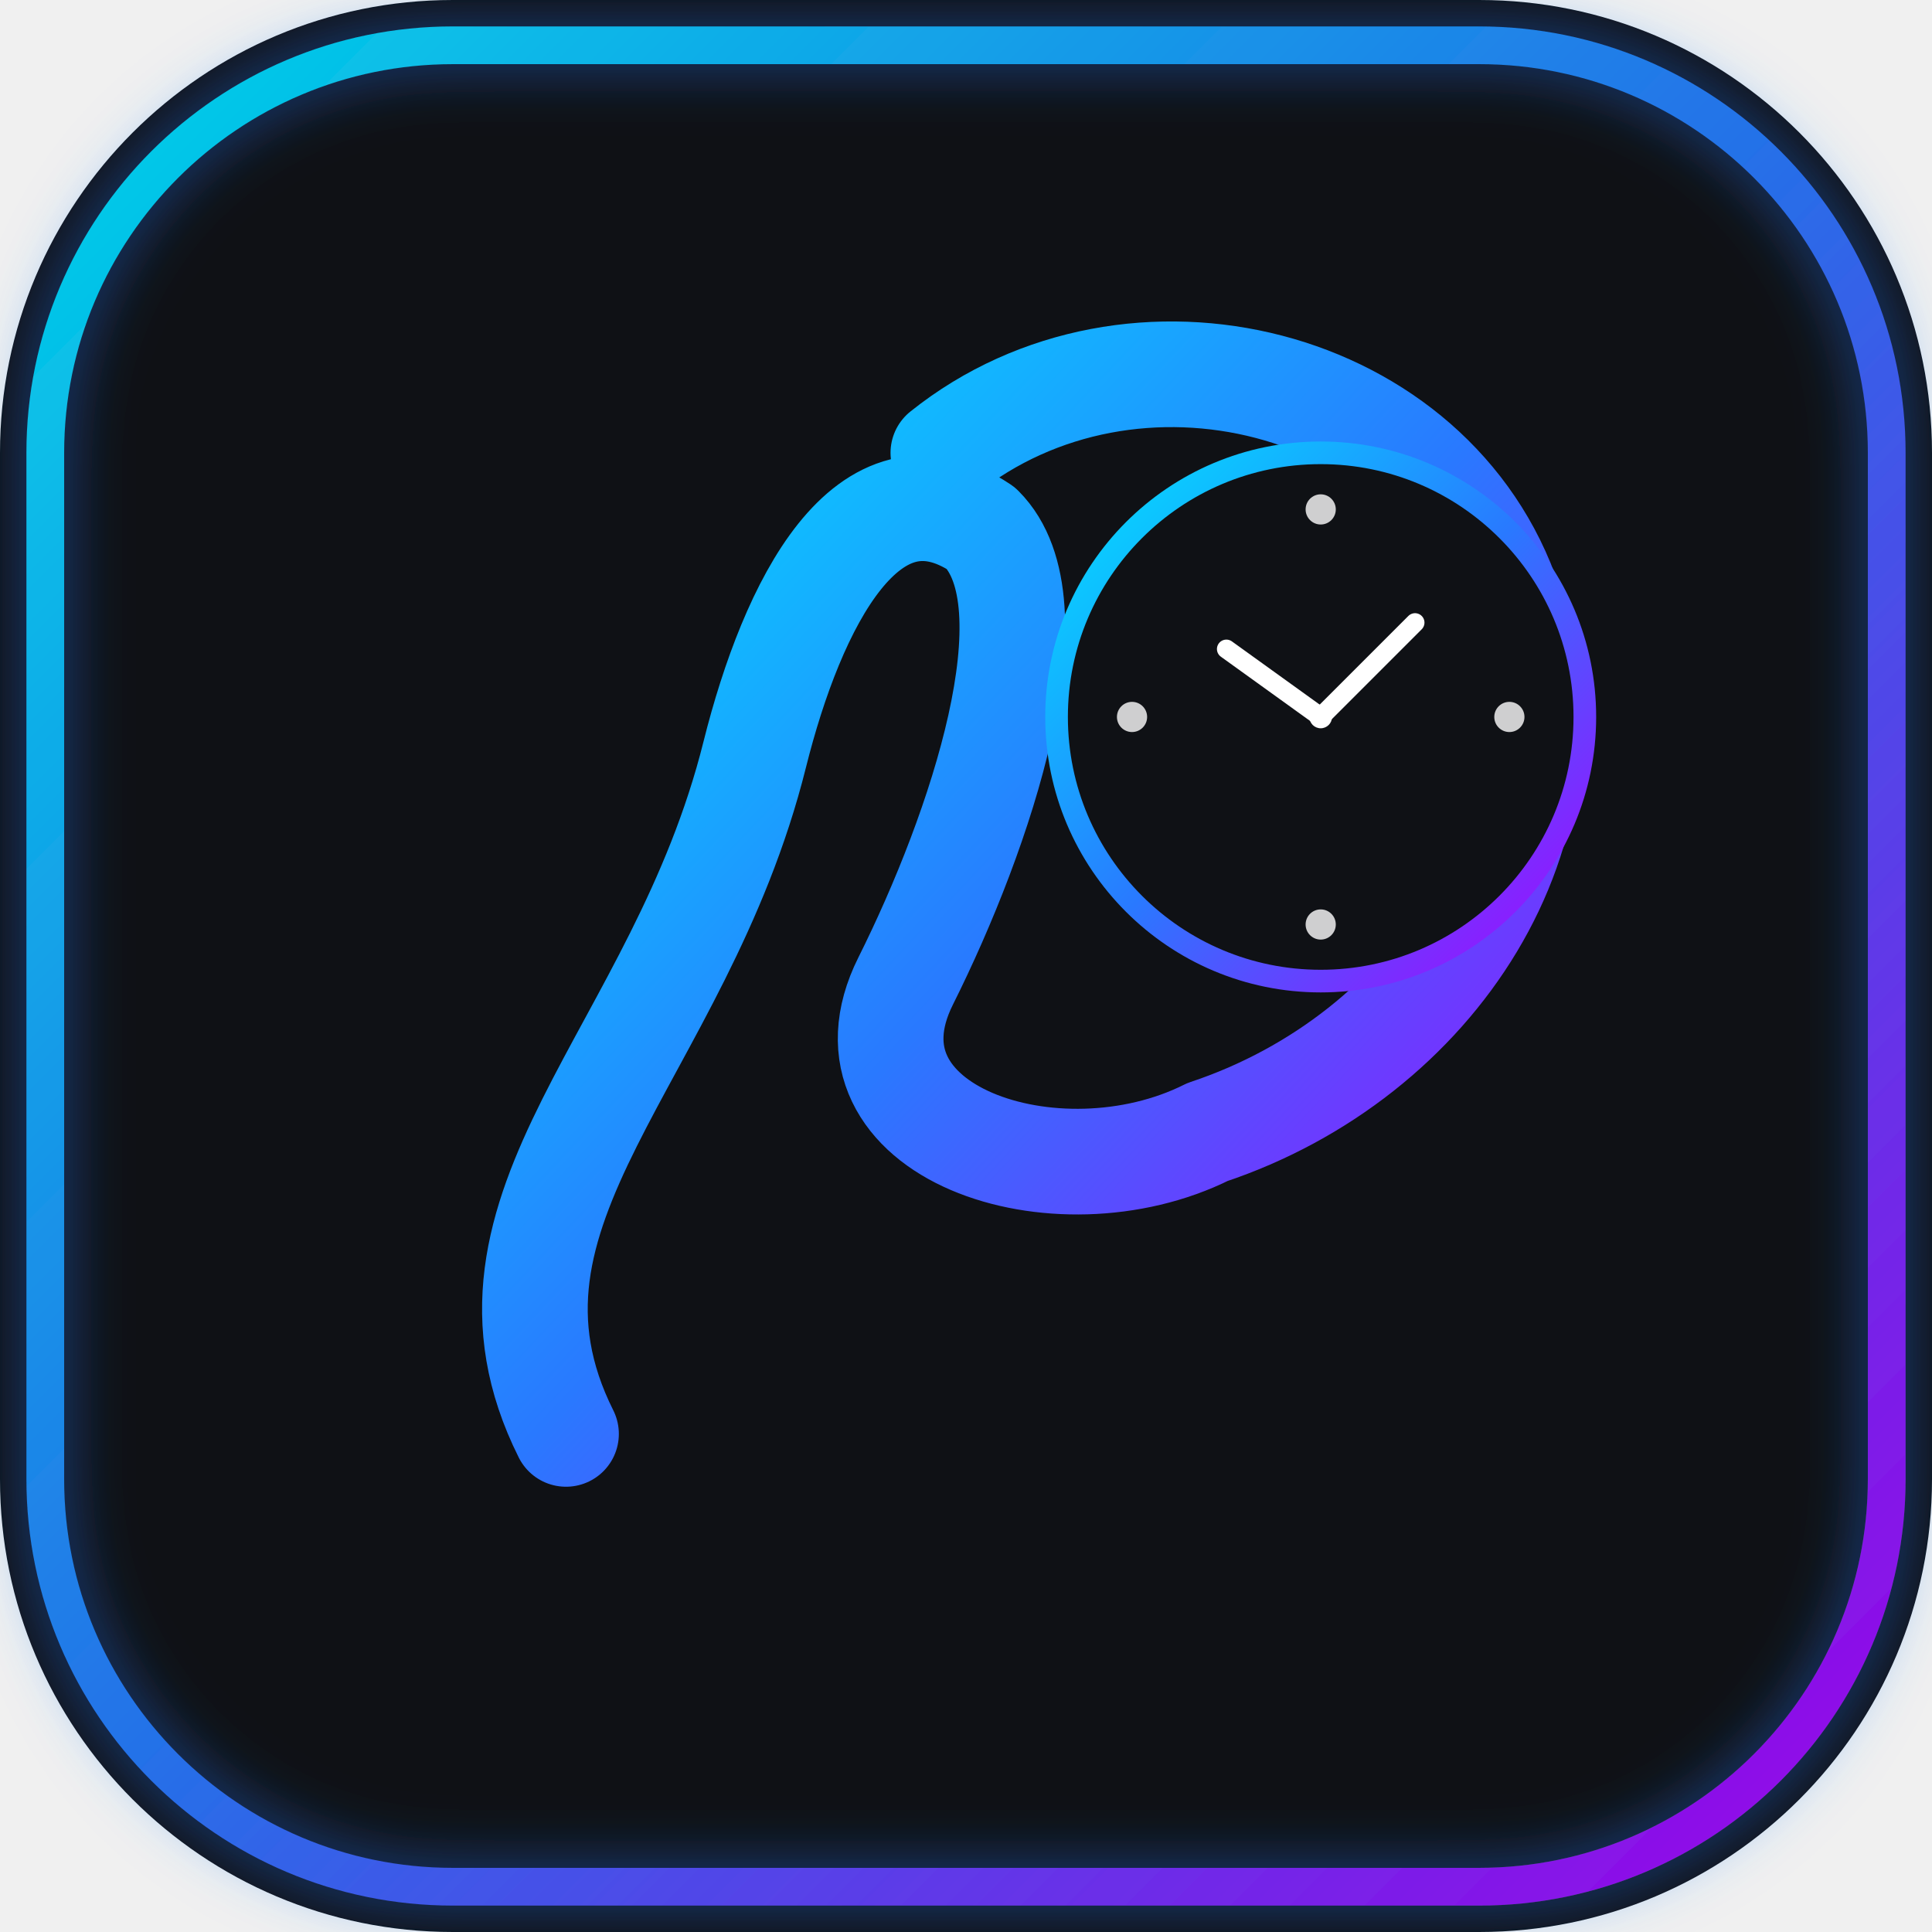
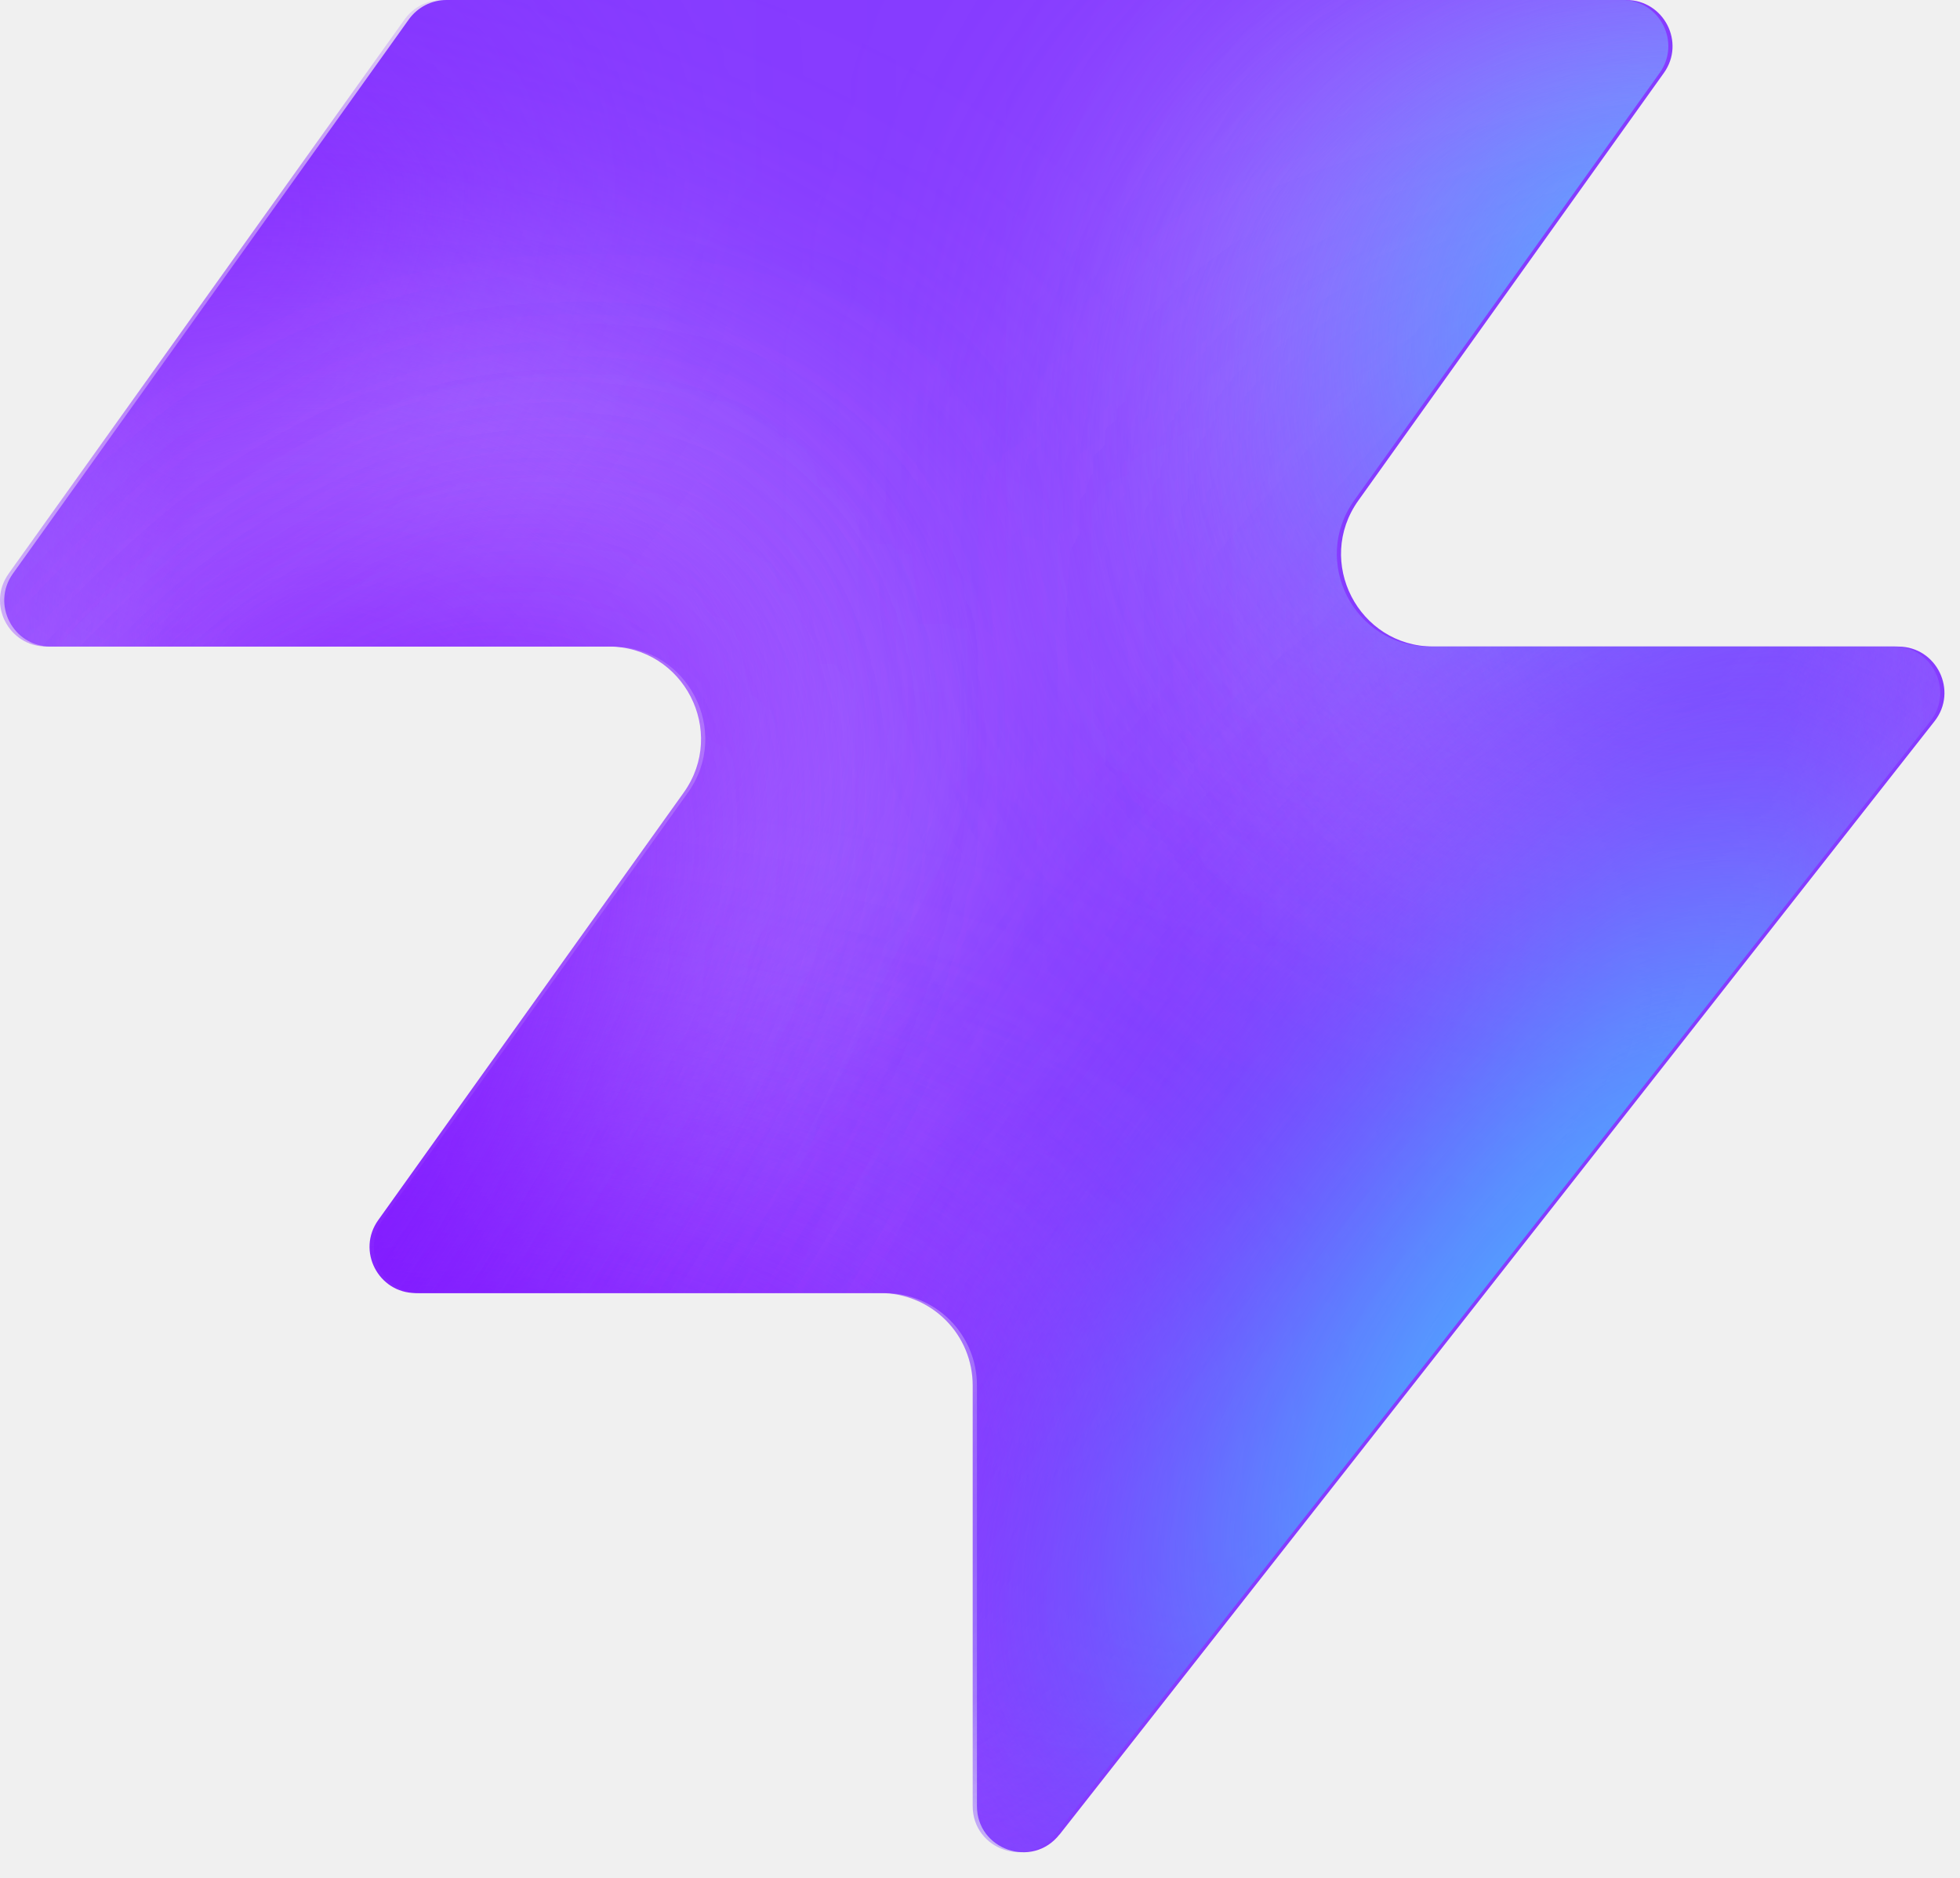
- <svg xmlns="http://www.w3.org/2000/svg" width="512" height="512" viewBox="0 0 512 512">
+ <svg xmlns="http://www.w3.org/2000/svg" width="48" height="46" fill="none" viewBox="0 0 48 46">
+   <path fill="#863bff" d="M25.946 44.938c-.664.845-2.021.375-2.021-.698V33.937a2.26 2.26 0 0 0-2.262-2.262H10.287c-.92 0-1.456-1.04-.92-1.788l7.48-10.471c1.07-1.497 0-3.578-1.842-3.578H1.237c-.92 0-1.456-1.04-.92-1.788L10.013.474c.214-.297.556-.474.92-.474h28.894c.92 0 1.456 1.04.92 1.788l-7.48 10.471c-1.07 1.498 0 3.579 1.842 3.579h11.377c.943 0 1.473 1.088.89 1.83L25.947 44.94z" style="fill:#863bff;fill:color(display-p3 .525 .23 1);fill-opacity:1" />
+   <mask id="a" width="48" height="46" x="0" y="0" maskUnits="userSpaceOnUse" style="mask-type:alpha">
+     <path fill="#000" d="M25.842 44.938c-.664.844-2.021.375-2.021-.698V33.937a2.26 2.26 0 0 0-2.262-2.262H10.183c-.92 0-1.456-1.04-.92-1.788l7.48-10.471c1.07-1.498 0-3.579-1.842-3.579H1.133c-.92 0-1.456-1.04-.92-1.787L9.91.473c.214-.297.556-.474.92-.474h28.894c.92 0 1.456 1.04.92 1.788l-7.48 10.471c-1.07 1.498 0 3.578 1.842 3.578h11.377c.943 0 1.473 1.088.89 1.832L25.843 44.94z" style="fill:#000;fill-opacity:1" />
+   </mask>
+   <g mask="url(#a)">
+     <g filter="url(#b)">
+       <ellipse cx="5.508" cy="14.704" fill="#ede6ff" rx="5.508" ry="14.704" style="fill:#ede6ff;fill:color(display-p3 .927 .903 1);fill-opacity:1" transform="matrix(.00324 1 1 -.00324 -4.47 31.516)" />
+     </g>
+     <g filter="url(#c)">
+       <ellipse cx="10.399" cy="29.851" fill="#ede6ff" rx="10.399" ry="29.851" style="fill:#ede6ff;fill:color(display-p3 .927 .903 1);fill-opacity:1" transform="matrix(.00324 1 1 -.00324 -39.328 7.883)" />
+     </g>
+     <g filter="url(#d)">
+       <ellipse cx="5.508" cy="30.487" fill="#7e14ff" rx="5.508" ry="30.487" style="fill:#7e14ff;fill:color(display-p3 .492 .077 1);fill-opacity:1" transform="rotate(89.814 -25.913 -14.639)scale(1 -1)" />
+     </g>
+     <g filter="url(#e)">
+       <ellipse cx="5.508" cy="30.599" fill="#7e14ff" rx="5.508" ry="30.599" style="fill:#7e14ff;fill:color(display-p3 .492 .077 1);fill-opacity:1" transform="rotate(89.814 -32.644 -3.334)scale(1 -1)" />
+     </g>
+     <g filter="url(#f)">
+       <ellipse cx="5.508" cy="30.599" fill="#7e14ff" rx="5.508" ry="30.599" style="fill:#7e14ff;fill:color(display-p3 .492 .077 1);fill-opacity:1" transform="matrix(.00324 1 1 -.00324 -34.34 30.47)" />
+     </g>
+     <g filter="url(#g)">
+       <ellipse cx="14.072" cy="22.078" fill="#ede6ff" rx="14.072" ry="22.078" style="fill:#ede6ff;fill:color(display-p3 .927 .903 1);fill-opacity:1" transform="rotate(93.35 24.506 48.493)scale(-1 1)" />
+     </g>
+     <g filter="url(#h)">
+       <ellipse cx="3.47" cy="21.501" fill="#7e14ff" rx="3.47" ry="21.501" style="fill:#7e14ff;fill:color(display-p3 .492 .077 1);fill-opacity:1" transform="rotate(89.009 28.708 47.59)scale(-1 1)" />
+     </g>
+     <g filter="url(#i)">
+       <ellipse cx="3.47" cy="21.501" fill="#7e14ff" rx="3.47" ry="21.501" style="fill:#7e14ff;fill:color(display-p3 .492 .077 1);fill-opacity:1" transform="rotate(89.009 28.708 47.59)scale(-1 1)" />
+     </g>
+     <g filter="url(#j)">
+       <ellipse cx=".387" cy="8.972" fill="#7e14ff" rx="4.407" ry="29.108" style="fill:#7e14ff;fill:color(display-p3 .492 .077 1);fill-opacity:1" transform="rotate(39.51 .387 8.972)" />
+     </g>
+     <g filter="url(#k)">
+       <ellipse cx="47.523" cy="-6.092" fill="#7e14ff" rx="4.407" ry="29.108" style="fill:#7e14ff;fill:color(display-p3 .492 .077 1);fill-opacity:1" transform="rotate(37.892 47.523 -6.092)" />
+     </g>
+     <g filter="url(#l)">
+       <ellipse cx="41.412" cy="6.333" fill="#47bfff" rx="5.971" ry="9.665" style="fill:#47bfff;fill:color(display-p3 .28 .748 1);fill-opacity:1" transform="rotate(37.892 41.412 6.333)" />
+     </g>
+     <g filter="url(#m)">
+       <ellipse cx="-1.879" cy="38.332" fill="#7e14ff" rx="4.407" ry="29.108" style="fill:#7e14ff;fill:color(display-p3 .492 .077 1);fill-opacity:1" transform="rotate(37.892 -1.88 38.332)" />
+     </g>
+     <g filter="url(#n)">
+       <ellipse cx="-1.879" cy="38.332" fill="#7e14ff" rx="4.407" ry="29.108" style="fill:#7e14ff;fill:color(display-p3 .492 .077 1);fill-opacity:1" transform="rotate(37.892 -1.88 38.332)" />
+     </g>
+     <g filter="url(#o)">
+       <ellipse cx="35.651" cy="29.907" fill="#7e14ff" rx="4.407" ry="29.108" style="fill:#7e14ff;fill:color(display-p3 .492 .077 1);fill-opacity:1" transform="rotate(37.892 35.651 29.907)" />
+     </g>
+     <g filter="url(#p)">
+       <ellipse cx="38.418" cy="32.4" fill="#47bfff" rx="5.971" ry="15.297" style="fill:#47bfff;fill:color(display-p3 .28 .748 1);fill-opacity:1" transform="rotate(37.892 38.418 32.4)" />
+     </g>
+   </g>
  <defs>
-     <linearGradient id="g" x1="0%" y1="0%" x2="100%" y2="100%">
-       <stop offset="0%" stop-color="#00E5FF" />
-       <stop offset="50%" stop-color="#2979FF" />
-       <stop offset="100%" stop-color="#AA00FF" />
-     </linearGradient>
-     <filter id="glow">
-       <feDropShadow dx="0" dy="0" stdDeviation="8" flood-color="#2979FF" flood-opacity="0.6" />
+     <filter id="b" width="60.045" height="41.654" x="-19.77" y="16.149" color-interpolation-filters="sRGB" filterUnits="userSpaceOnUse">
+       <feFlood flood-opacity="0" result="BackgroundImageFix" />
+       <feBlend in="SourceGraphic" in2="BackgroundImageFix" result="shape" />
+       <feGaussianBlur result="effect1_foregroundBlur_2002_17158" stdDeviation="7.659" />
+     </filter>
+     <filter id="c" width="90.34" height="51.437" x="-54.613" y="-7.533" color-interpolation-filters="sRGB" filterUnits="userSpaceOnUse">
+       <feFlood flood-opacity="0" result="BackgroundImageFix" />
+       <feBlend in="SourceGraphic" in2="BackgroundImageFix" result="shape" />
+       <feGaussianBlur result="effect1_foregroundBlur_2002_17158" stdDeviation="7.659" />
+     </filter>
+     <filter id="d" width="79.355" height="29.4" x="-49.64" y="2.03" color-interpolation-filters="sRGB" filterUnits="userSpaceOnUse">
+       <feFlood flood-opacity="0" result="BackgroundImageFix" />
+       <feBlend in="SourceGraphic" in2="BackgroundImageFix" result="shape" />
+       <feGaussianBlur result="effect1_foregroundBlur_2002_17158" stdDeviation="4.596" />
+     </filter>
+     <filter id="e" width="79.579" height="29.4" x="-45.045" y="20.029" color-interpolation-filters="sRGB" filterUnits="userSpaceOnUse">
+       <feFlood flood-opacity="0" result="BackgroundImageFix" />
+       <feBlend in="SourceGraphic" in2="BackgroundImageFix" result="shape" />
+       <feGaussianBlur result="effect1_foregroundBlur_2002_17158" stdDeviation="4.596" />
+     </filter>
+     <filter id="f" width="79.579" height="29.4" x="-43.513" y="21.178" color-interpolation-filters="sRGB" filterUnits="userSpaceOnUse">
+       <feFlood flood-opacity="0" result="BackgroundImageFix" />
+       <feBlend in="SourceGraphic" in2="BackgroundImageFix" result="shape" />
+       <feGaussianBlur result="effect1_foregroundBlur_2002_17158" stdDeviation="4.596" />
+     </filter>
+     <filter id="g" width="74.749" height="58.852" x="15.756" y="-17.901" color-interpolation-filters="sRGB" filterUnits="userSpaceOnUse">
+       <feFlood flood-opacity="0" result="BackgroundImageFix" />
+       <feBlend in="SourceGraphic" in2="BackgroundImageFix" result="shape" />
+       <feGaussianBlur result="effect1_foregroundBlur_2002_17158" stdDeviation="7.659" />
+     </filter>
+     <filter id="h" width="61.377" height="25.362" x="23.548" y="2.284" color-interpolation-filters="sRGB" filterUnits="userSpaceOnUse">
+       <feFlood flood-opacity="0" result="BackgroundImageFix" />
+       <feBlend in="SourceGraphic" in2="BackgroundImageFix" result="shape" />
+       <feGaussianBlur result="effect1_foregroundBlur_2002_17158" stdDeviation="4.596" />
+     </filter>
+     <filter id="i" width="61.377" height="25.362" x="23.548" y="2.284" color-interpolation-filters="sRGB" filterUnits="userSpaceOnUse">
+       <feFlood flood-opacity="0" result="BackgroundImageFix" />
+       <feBlend in="SourceGraphic" in2="BackgroundImageFix" result="shape" />
+       <feGaussianBlur result="effect1_foregroundBlur_2002_17158" stdDeviation="4.596" />
+     </filter>
+     <filter id="j" width="56.045" height="63.649" x="-27.636" y="-22.853" color-interpolation-filters="sRGB" filterUnits="userSpaceOnUse">
+       <feFlood flood-opacity="0" result="BackgroundImageFix" />
+       <feBlend in="SourceGraphic" in2="BackgroundImageFix" result="shape" />
+       <feGaussianBlur result="effect1_foregroundBlur_2002_17158" stdDeviation="4.596" />
+     </filter>
+     <filter id="k" width="54.814" height="64.646" x="20.116" y="-38.415" color-interpolation-filters="sRGB" filterUnits="userSpaceOnUse">
+       <feFlood flood-opacity="0" result="BackgroundImageFix" />
+       <feBlend in="SourceGraphic" in2="BackgroundImageFix" result="shape" />
+       <feGaussianBlur result="effect1_foregroundBlur_2002_17158" stdDeviation="4.596" />
+     </filter>
+     <filter id="l" width="33.541" height="35.313" x="24.641" y="-11.323" color-interpolation-filters="sRGB" filterUnits="userSpaceOnUse">
+       <feFlood flood-opacity="0" result="BackgroundImageFix" />
+       <feBlend in="SourceGraphic" in2="BackgroundImageFix" result="shape" />
+       <feGaussianBlur result="effect1_foregroundBlur_2002_17158" stdDeviation="4.596" />
+     </filter>
+     <filter id="m" width="54.814" height="64.646" x="-29.286" y="6.009" color-interpolation-filters="sRGB" filterUnits="userSpaceOnUse">
+       <feFlood flood-opacity="0" result="BackgroundImageFix" />
+       <feBlend in="SourceGraphic" in2="BackgroundImageFix" result="shape" />
+       <feGaussianBlur result="effect1_foregroundBlur_2002_17158" stdDeviation="4.596" />
+     </filter>
+     <filter id="n" width="54.814" height="64.646" x="-29.286" y="6.009" color-interpolation-filters="sRGB" filterUnits="userSpaceOnUse">
+       <feFlood flood-opacity="0" result="BackgroundImageFix" />
+       <feBlend in="SourceGraphic" in2="BackgroundImageFix" result="shape" />
+       <feGaussianBlur result="effect1_foregroundBlur_2002_17158" stdDeviation="4.596" />
+     </filter>
+     <filter id="o" width="54.814" height="64.646" x="8.244" y="-2.416" color-interpolation-filters="sRGB" filterUnits="userSpaceOnUse">
+       <feFlood flood-opacity="0" result="BackgroundImageFix" />
+       <feBlend in="SourceGraphic" in2="BackgroundImageFix" result="shape" />
+       <feGaussianBlur result="effect1_foregroundBlur_2002_17158" stdDeviation="4.596" />
+     </filter>
+     <filter id="p" width="39.409" height="43.623" x="18.713" y="10.588" color-interpolation-filters="sRGB" filterUnits="userSpaceOnUse">
+       <feFlood flood-opacity="0" result="BackgroundImageFix" />
+       <feBlend in="SourceGraphic" in2="BackgroundImageFix" result="shape" />
+       <feGaussianBlur result="effect1_foregroundBlur_2002_17158" stdDeviation="4.596" />
    </filter>
  </defs>
-   <rect width="512" height="512" rx="120" fill="#0f1115" />
-   <rect x="12" y="12" width="488" height="488" rx="108" fill="none" stroke="url(#g)" stroke-width="10" opacity="0.9" filter="url(#glow)" />
-   <path d="M 150 380 C 120 320 180 280 200 200 C 210 160 230 120 260 140 C 280 160 260 220 240 260 C 220 300 280 320 320 300 C 380 280 420 220 400 160 C 380 100 300 80 250 120" fill="none" stroke="url(#g)" stroke-width="28" stroke-linecap="round" stroke-linejoin="round" />
-   <circle cx="350" cy="190" r="70" fill="#0f1115" stroke="url(#g)" stroke-width="6" />
-   <circle cx="350" cy="190" r="3" fill="white" />
-   <line x1="350" y1="190" x2="375" y2="165" stroke="white" stroke-width="5" stroke-linecap="round" />
-   <line x1="350" y1="190" x2="325" y2="172" stroke="white" stroke-width="5" stroke-linecap="round" />
-   <circle cx="350" cy="135" r="4" fill="white" opacity="0.8" />
-   <circle cx="400" cy="190" r="4" fill="white" opacity="0.8" />
-   <circle cx="350" cy="245" r="4" fill="white" opacity="0.8" />
-   <circle cx="300" cy="190" r="4" fill="white" opacity="0.8" />
</svg>
